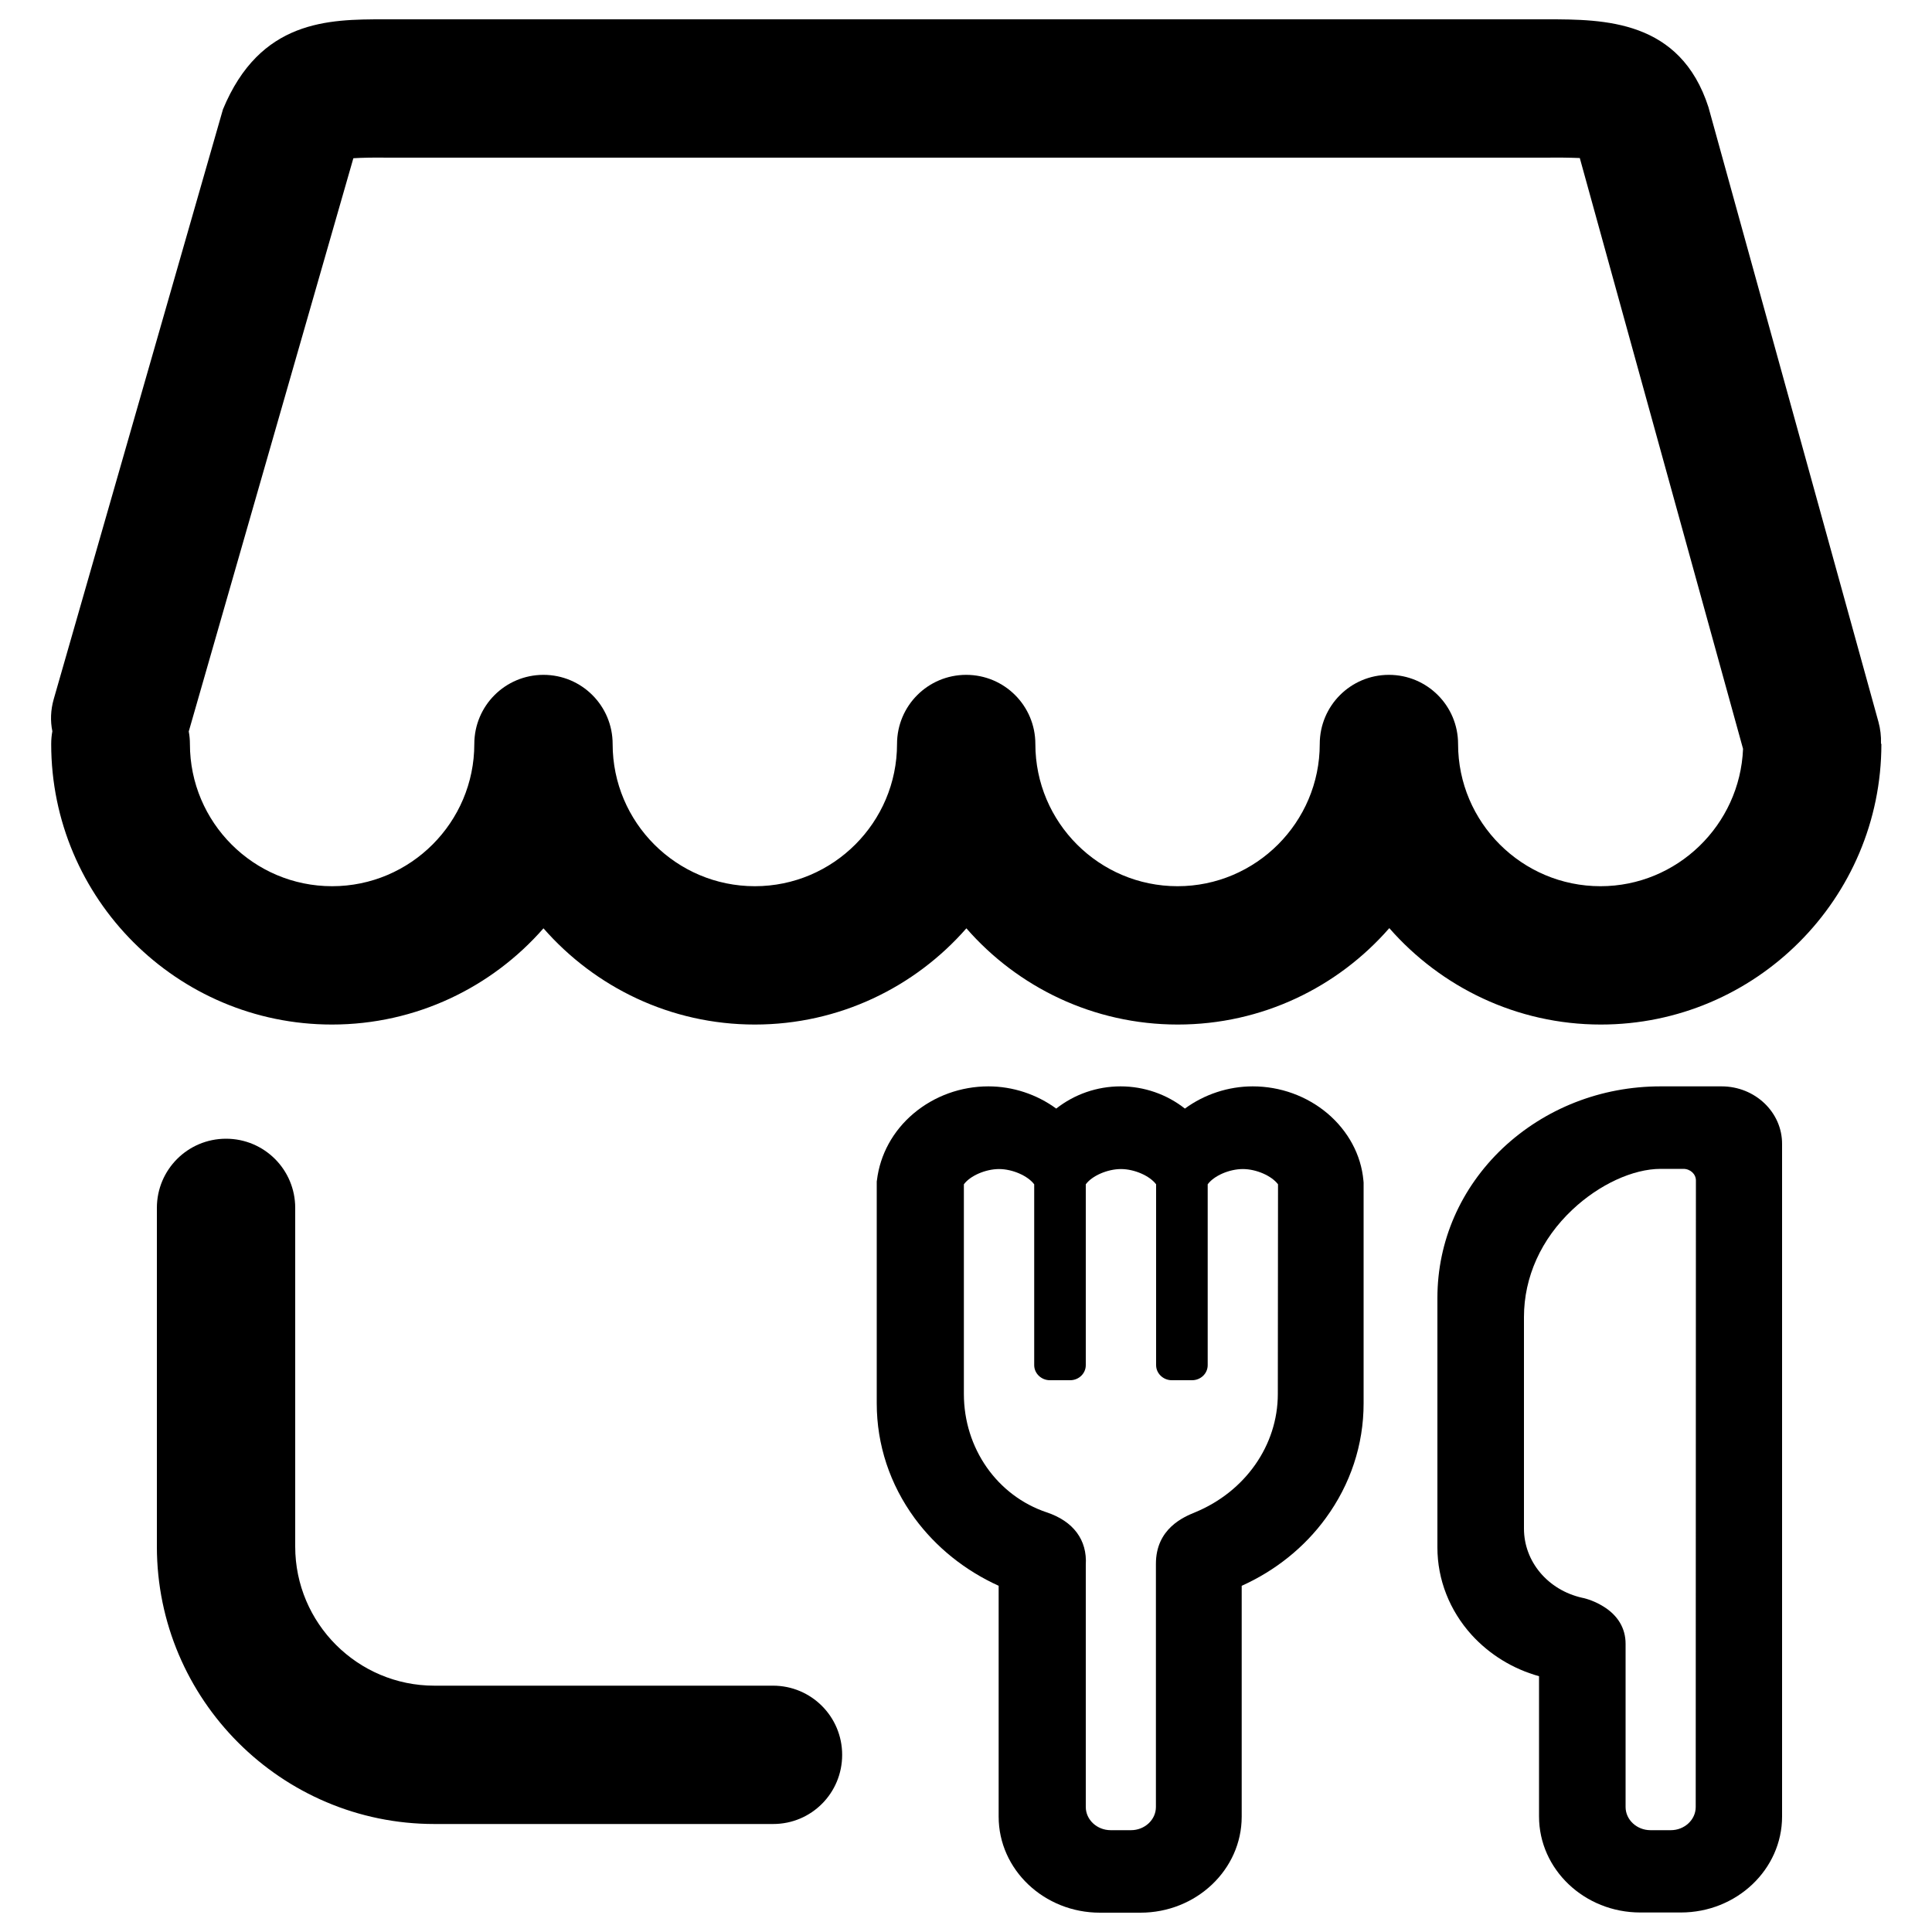
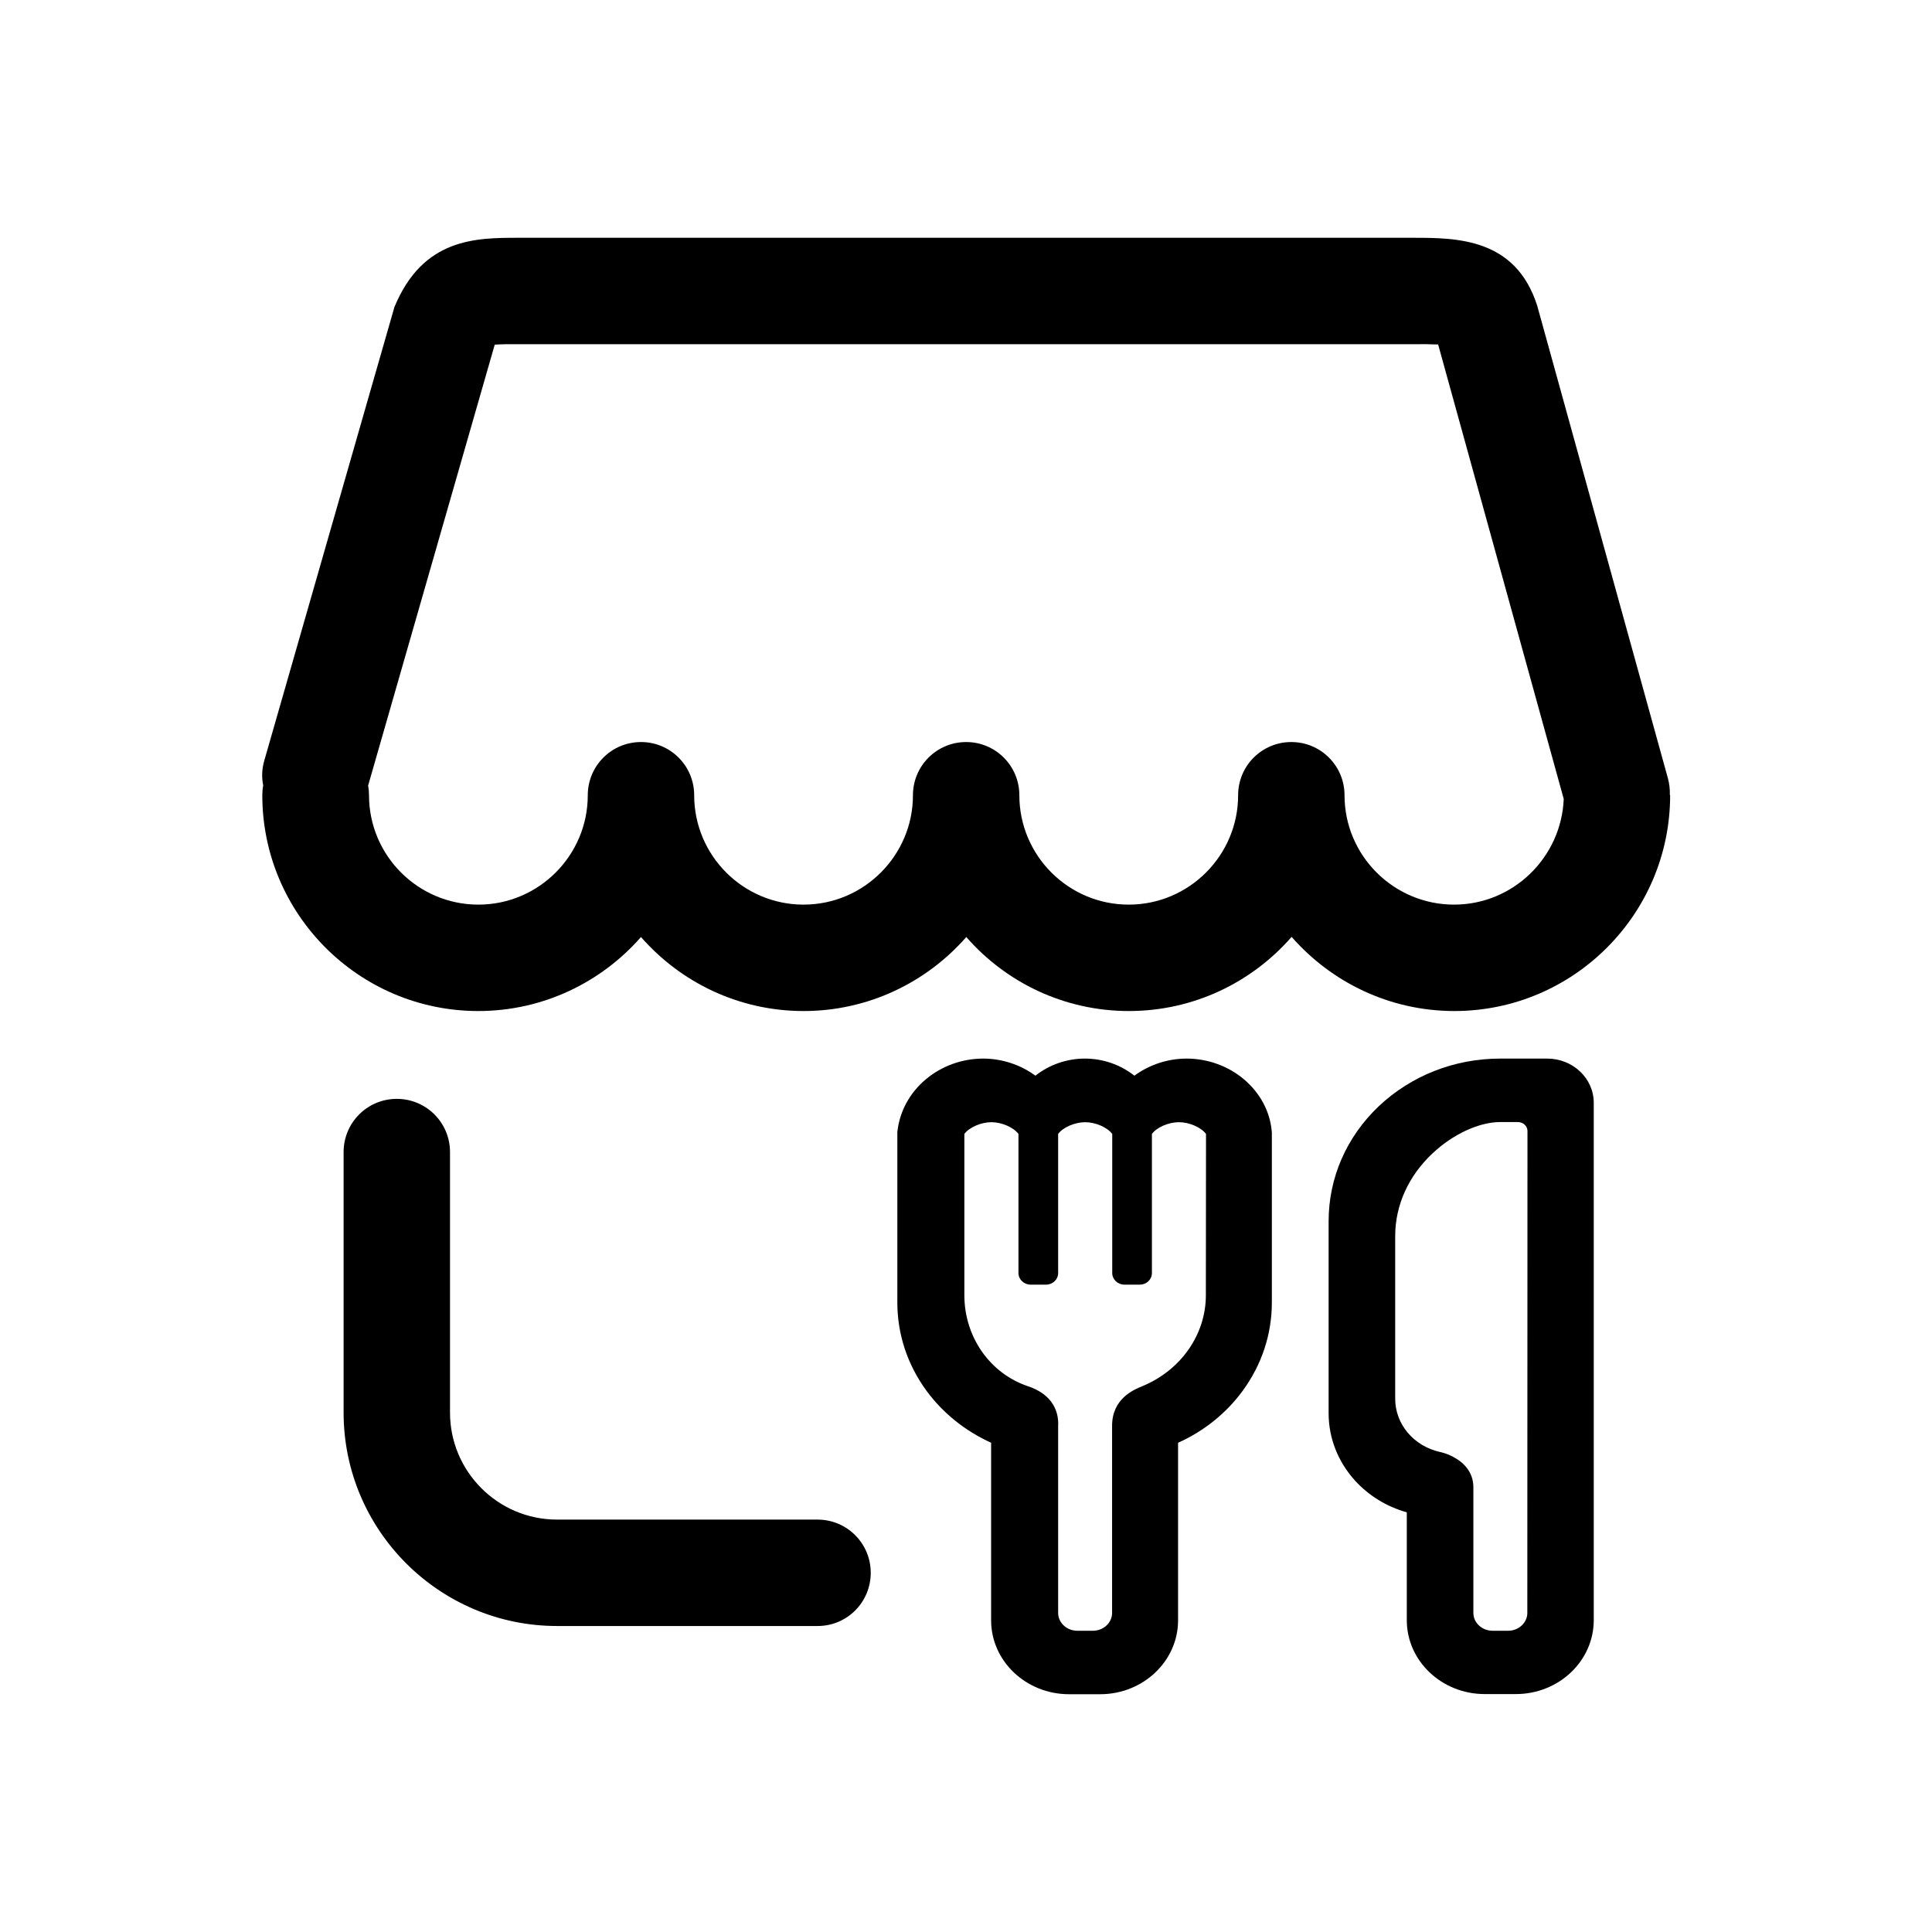
- <svg xmlns="http://www.w3.org/2000/svg" version="1.1" x="0px" y="0px" viewBox="0 0 1000 1000" enable-background="new 0 0 1000 1000" xml:space="preserve">
-   <g>
+ <svg xmlns="http://www.w3.org/2000/svg" version="1.1" x="0px" y="0px" viewBox="0 0 1300 1300" enable-background="new 0 0 1000 1000" xml:space="preserve">
+   <g transform="translate(150, 150)">
    <path d="M973.6,384.7c0.1-3.6-0.3-7.3-1.3-11l-88-318.2C869.7,10.2,830.3,10,800.7,10h-0.5H199.1h-0.4c-28.6,0-64.1,0.2-83.3,46.6L27.8,361.9c-1.6,5.6-1.8,11.3-0.7,16.6c-0.4,2.1-0.6,4.3-0.6,6.6c0,80,65.1,145.2,145.3,145.2c43.6,0,82.8-19.3,109.5-49.8c26.7,30.5,65.8,49.8,109.4,49.8c43.6,0,82.8-19.3,109.5-49.8c26.6,30.5,65.8,49.8,109.4,49.8c43.6,0,82.8-19.3,109.5-49.9c26.7,30.5,65.9,49.9,109.5,49.9c80.1,0,145.2-65.2,145.2-145.2C973.6,385,973.6,384.9,973.6,384.7z M828.4,458.7c-40.6,0-73.7-33-73.7-73.6c0-19.8-16-35.8-35.8-35.8c0,0,0,0,0,0s0,0,0,0c-19.8,0-35.8,16-35.8,35.8c0,40.5-33,73.6-73.6,73.6c-40.6,0-73.6-33-73.6-73.6c0-19.8-16-35.8-35.8-35.8c-19.8,0-35.8,16-35.8,35.8c0,40.5-33,73.6-73.6,73.6c-40.6,0-73.6-33-73.6-73.6c0-19.8-16-35.8-35.8-35.8c-19.8,0-35.8,16-35.8,35.8c0,40.5-33,73.6-73.6,73.6c-40.6,0-73.6-33-73.6-73.6c0-2.2-0.2-4.4-0.6-6.5l85.2-296.7c4.4-0.3,11.6-0.4,17.2-0.3h601.1c4.4-0.1,11.8,0,16.5,0.2l84.5,305.8C900.6,427,868.1,458.7,828.4,458.7z" />
    <path d="M400.1,872.5H224.8c-39.7,0-72-32.3-72-72V625.2c0-19.8-16-35.8-35.8-35.8c-19.8,0-35.8,16-35.8,35.8v175.3c0,79.2,64.5,143.6,143.6,143.6h175.4c19.8,0,35.7-16,35.7-35.8C435.9,888.5,419.9,872.5,400.1,872.5z" />
    <path d="M687.1,576.3c-10.7-9-24.4-14-38.7-14c-12.6,0-25,4.1-35.1,11.5c-9.4-7.4-21.1-11.5-33.3-11.5c-12.2,0-23.9,4.1-33.3,11.5c-10.1-7.4-22.5-11.5-35.1-11.5c-14.3,0-28,5-38.7,14c-10.7,9-17.4,21.3-19,34.6l-0.1,0.6v114.9c0,21.4,6.8,41.9,19.6,59.4c11.1,15.1,26.1,27.1,43.5,35v119.5c0,27.4,23.5,49.7,52.4,49.7h21c28.9,0,52.4-22.3,52.4-49.7V820.8c17.4-7.8,32.5-19.9,43.5-35c12.8-17.5,19.6-38,19.6-59.4V612.1l-0.1-1.1C704.5,597.7,697.8,585.4,687.1,576.3z M661.4,721.5c0,26.6-16.9,50.6-42.9,61.3c-5.6,2.3-20.3,8.3-20.2,26.8l0,125.7c0,6.6-5.8,12-12.9,12h-10.5c-7.1,0-12.9-5.4-12.9-12V810.4c0-0.1,0-0.2,0-0.4c0.8-12.9-6.4-22.6-20.2-27.2c-25.7-8.6-42.9-33.2-42.9-61.3V613c3.2-4.4,11.2-7.9,18.2-7.9c7,0,14.9,3.5,18.2,7.9v93.6c0,4.3,3.7,7.8,8.1,7.8h10.5c4.5,0,8.1-3.5,8.1-7.8l0-93.6c3.2-4.4,11.2-7.9,18.2-7.9s14.9,3.5,18.2,7.9v93.6c0,4.3,3.7,7.8,8.1,7.8h10.5c4.5,0,8.1-3.5,8.1-7.8V613c3.2-4.4,11.1-7.9,18.2-7.9c7,0,14.9,3.5,18.2,7.9L661.4,721.5L661.4,721.5z" />
    <path d="M891.1,562.3h-31.6c-30.8,0-59.8,11.4-81.7,32C756,615,744,642.5,744,671.8V801c0,16.6,6.3,32.6,17.7,45.2c9.3,10.2,21.3,17.6,34.9,21.4v72.6c0,27.4,23.5,49.7,52.4,49.7h21c28.9,0,52.4-22.3,52.4-49.7V592.2C922.5,575.7,908.4,562.3,891.1,562.3z M877.7,935.3c0,6.6-5.8,12-12.9,12h-10.5c-7.1,0-12.9-5.4-12.9-12v-84.5c0-8-4-14.7-11.5-19.3c-5.4-3.4-10.8-4.5-11-4.5c-17.7-4-30.1-18.7-30.1-35.8V681.7c0-20.7,8.9-40.4,25.1-55.6c13.8-13,31.3-21.1,45.7-21.1h11.7c3.6,0,6.5,2.7,6.5,6L877.7,935.3L877.7,935.3z" />
  </g>
</svg>
